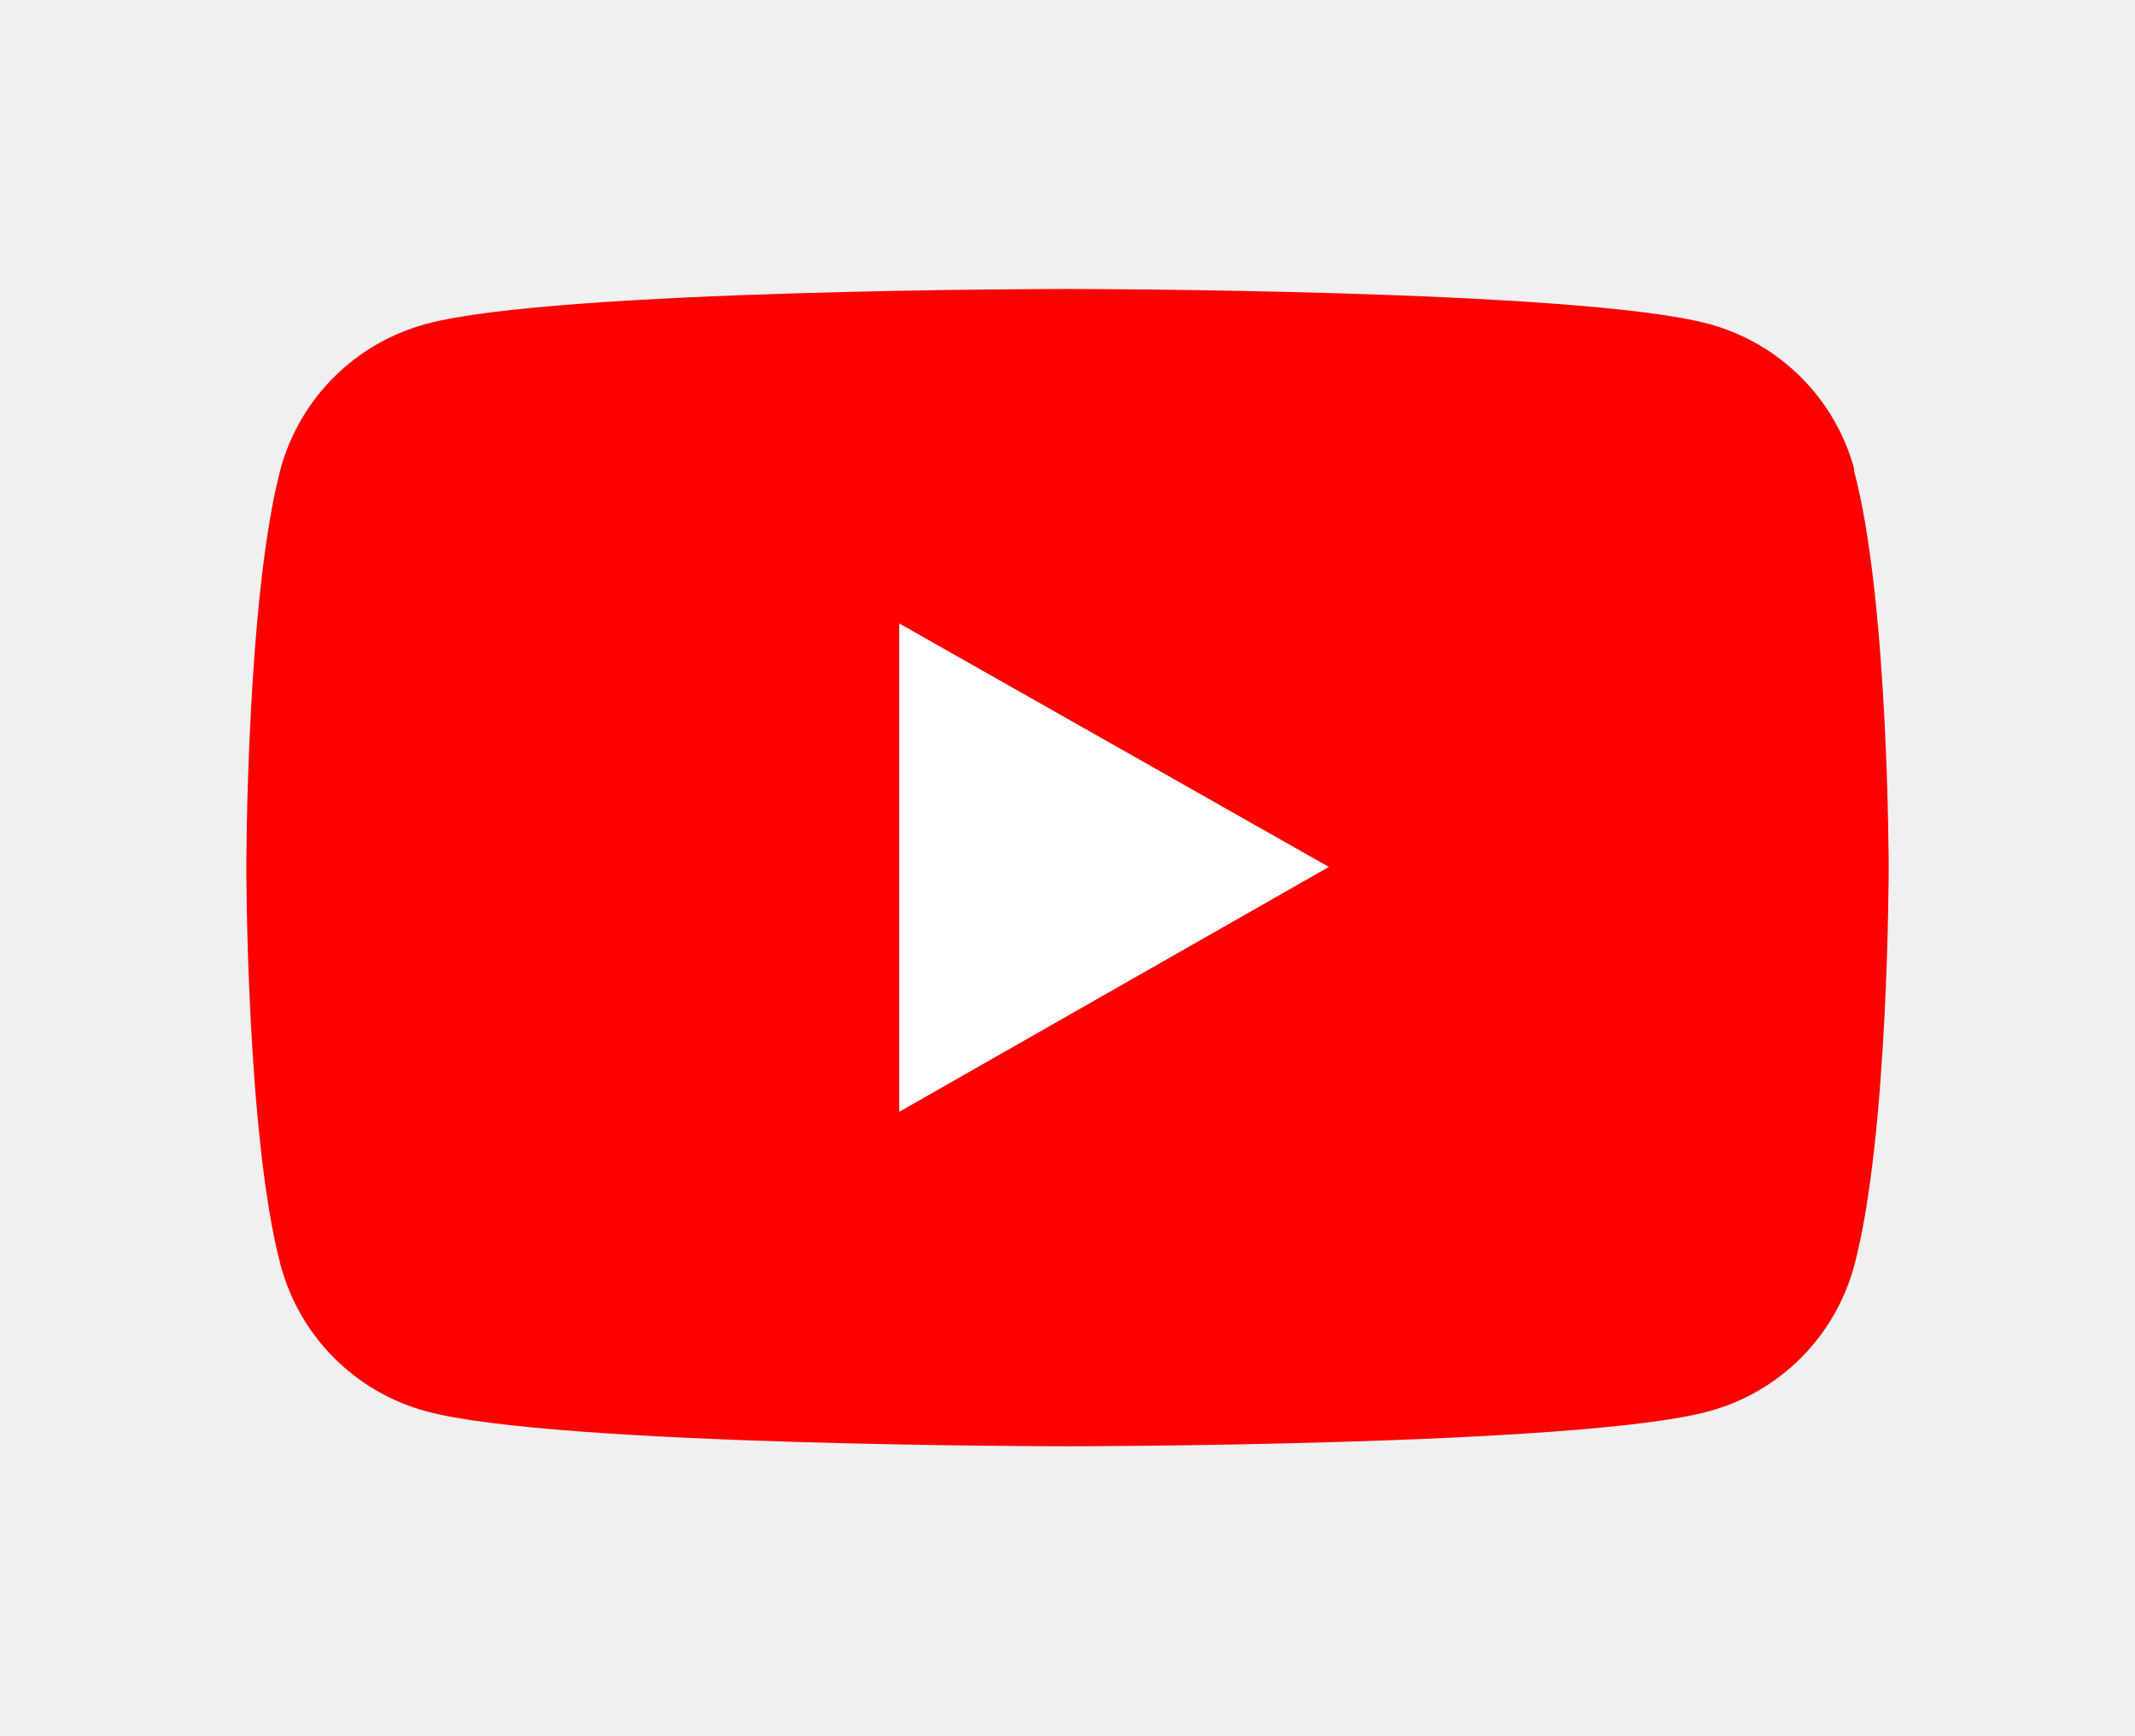
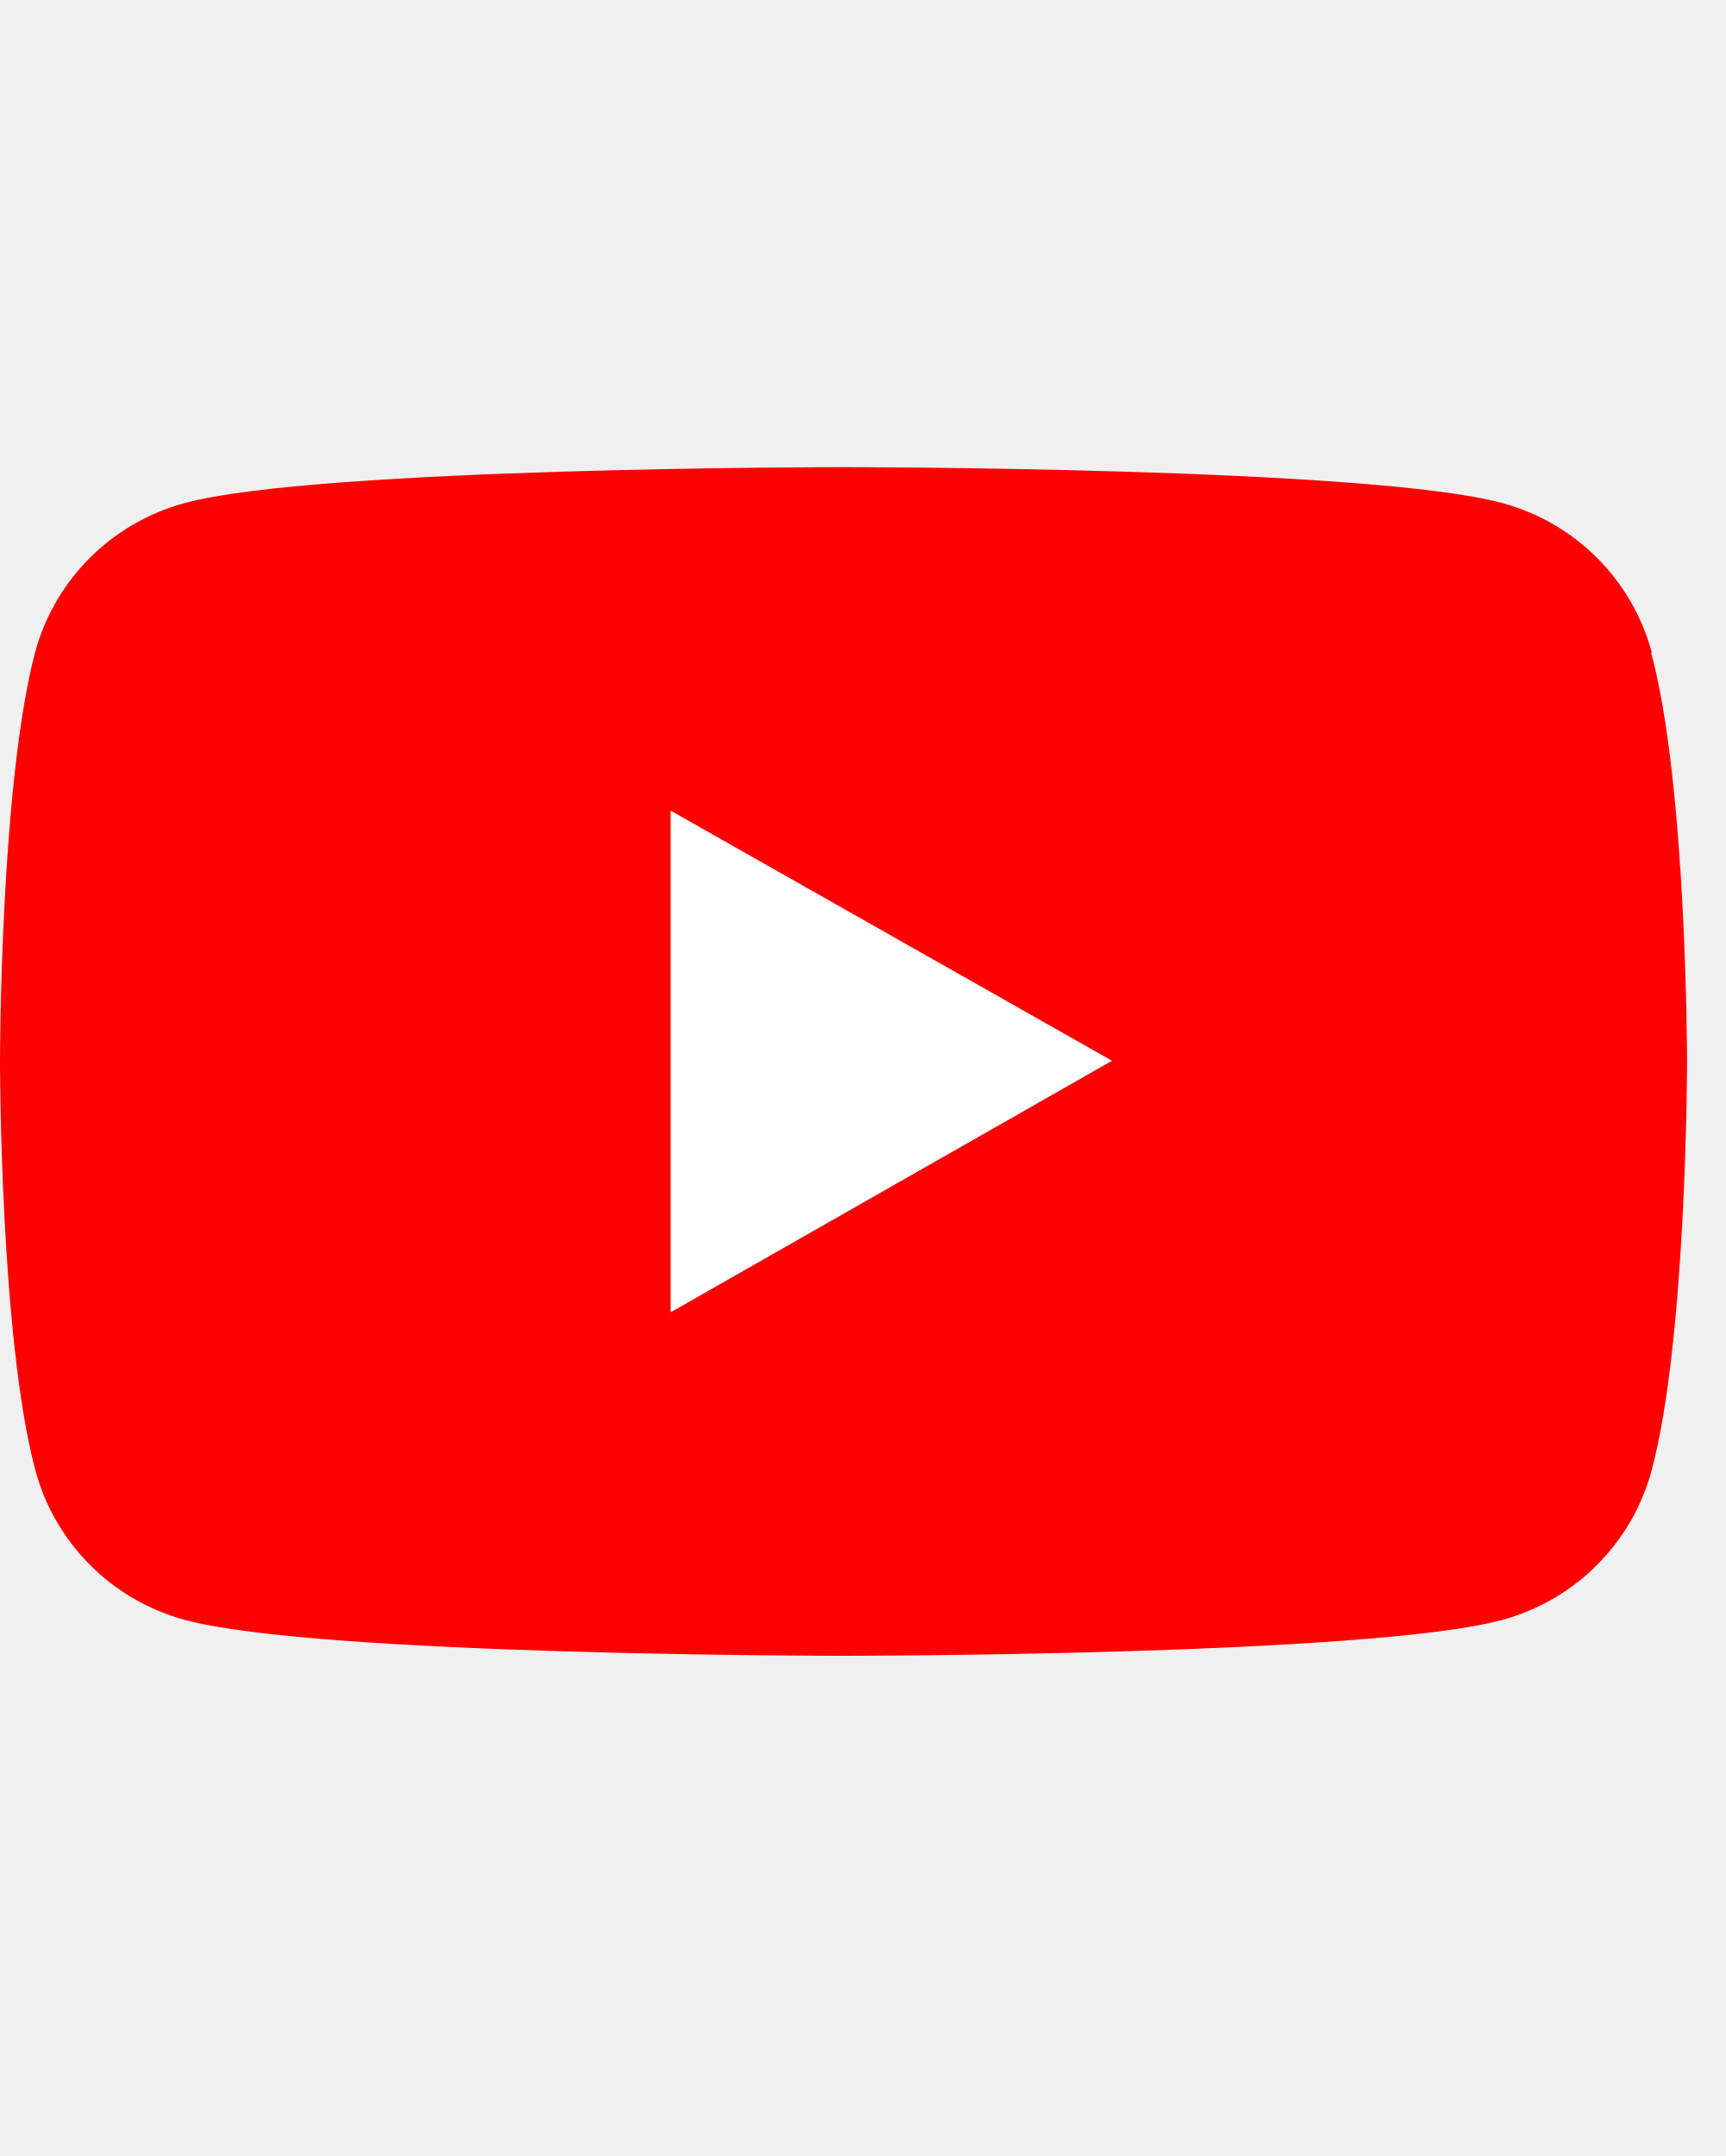
- <svg xmlns="http://www.w3.org/2000/svg" viewBox="-35.2 -41.3 305.1 248">
+ <svg xmlns="http://www.w3.org/2000/svg" viewBox="0 -65 240 300">
  <path d="M229.8 25.8A29.5 29.5 0 0 0 209 5C190.7 0 117.3 0 117.3 0S44 0 25.7 5A29.5 29.5 0 0 0 4.9 25.7C0 44.2 0 82.7 0 82.7s0 38.4 4.9 56.8a29.5 29.5 0 0 0 20.8 20.9c18.3 5 91.6 5 91.6 5s73.4 0 91.7-5a29.5 29.5 0 0 0 20.8-20.9c4.9-18.4 4.9-56.8 4.9-56.8s0-38.5-5-56.9" fill="red" />
  <path d="m93.3 117.6 61.4-35-61.4-34.8z" fill="#fff" />
</svg>
